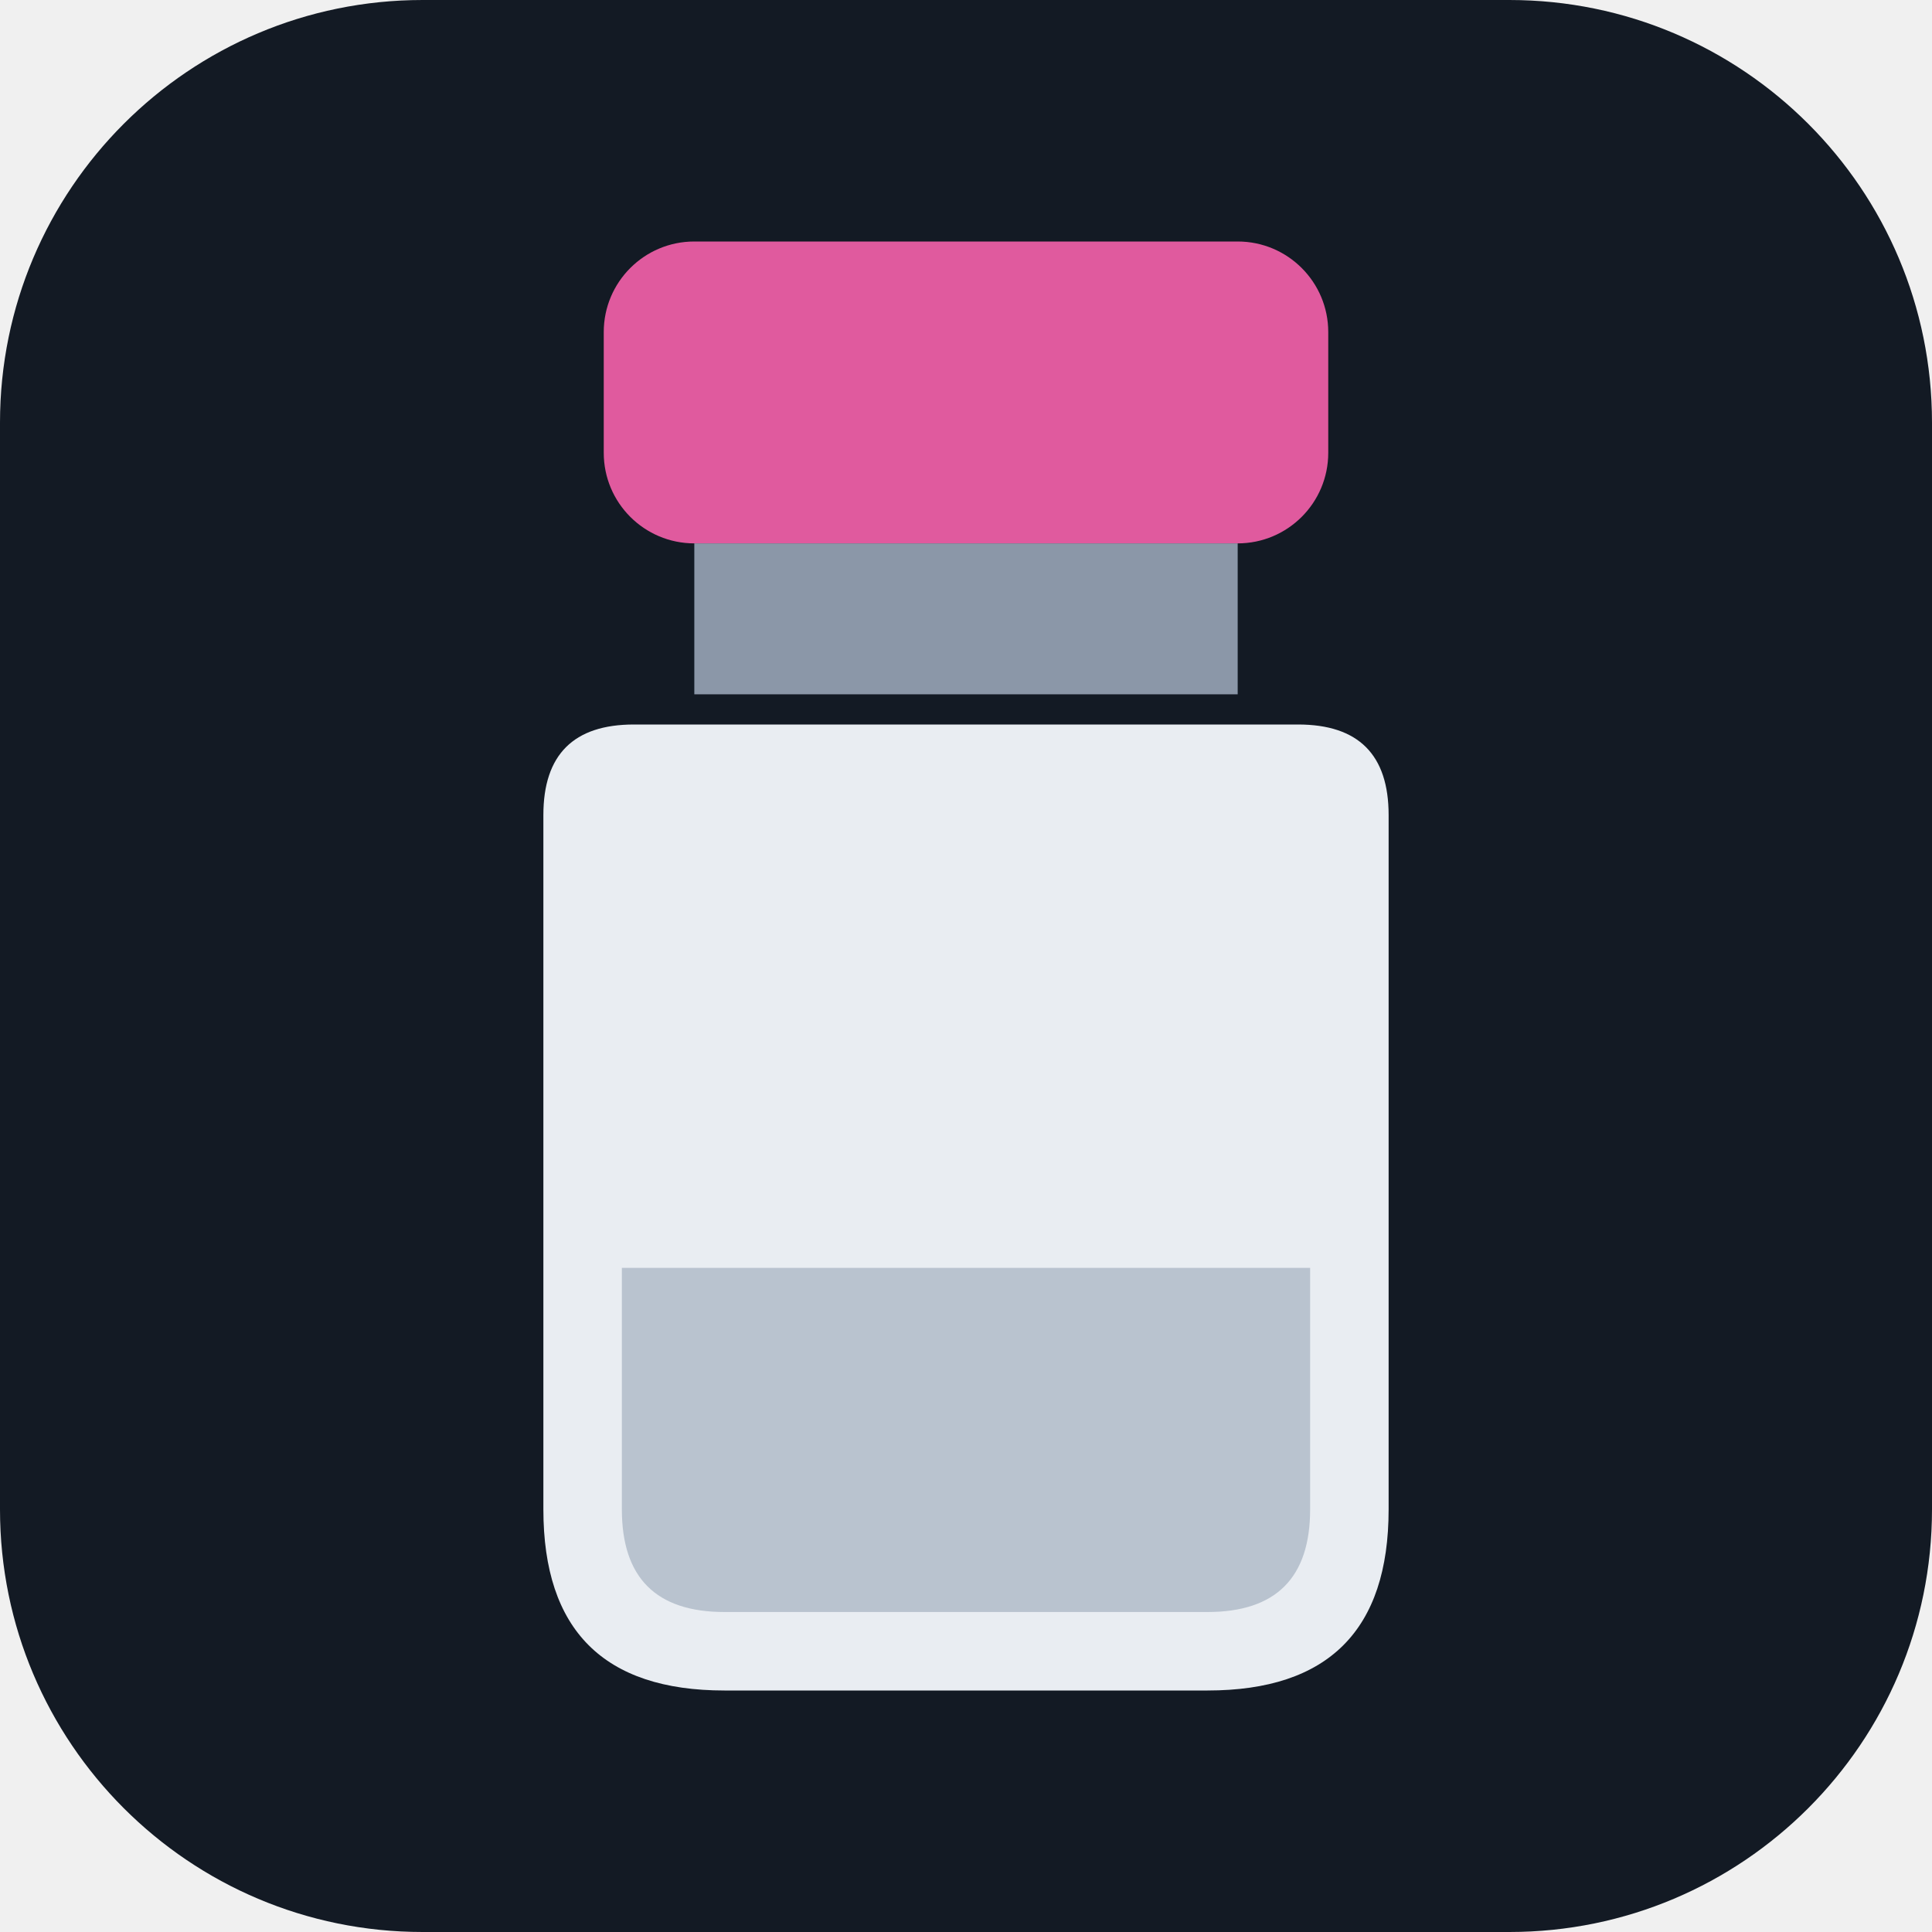
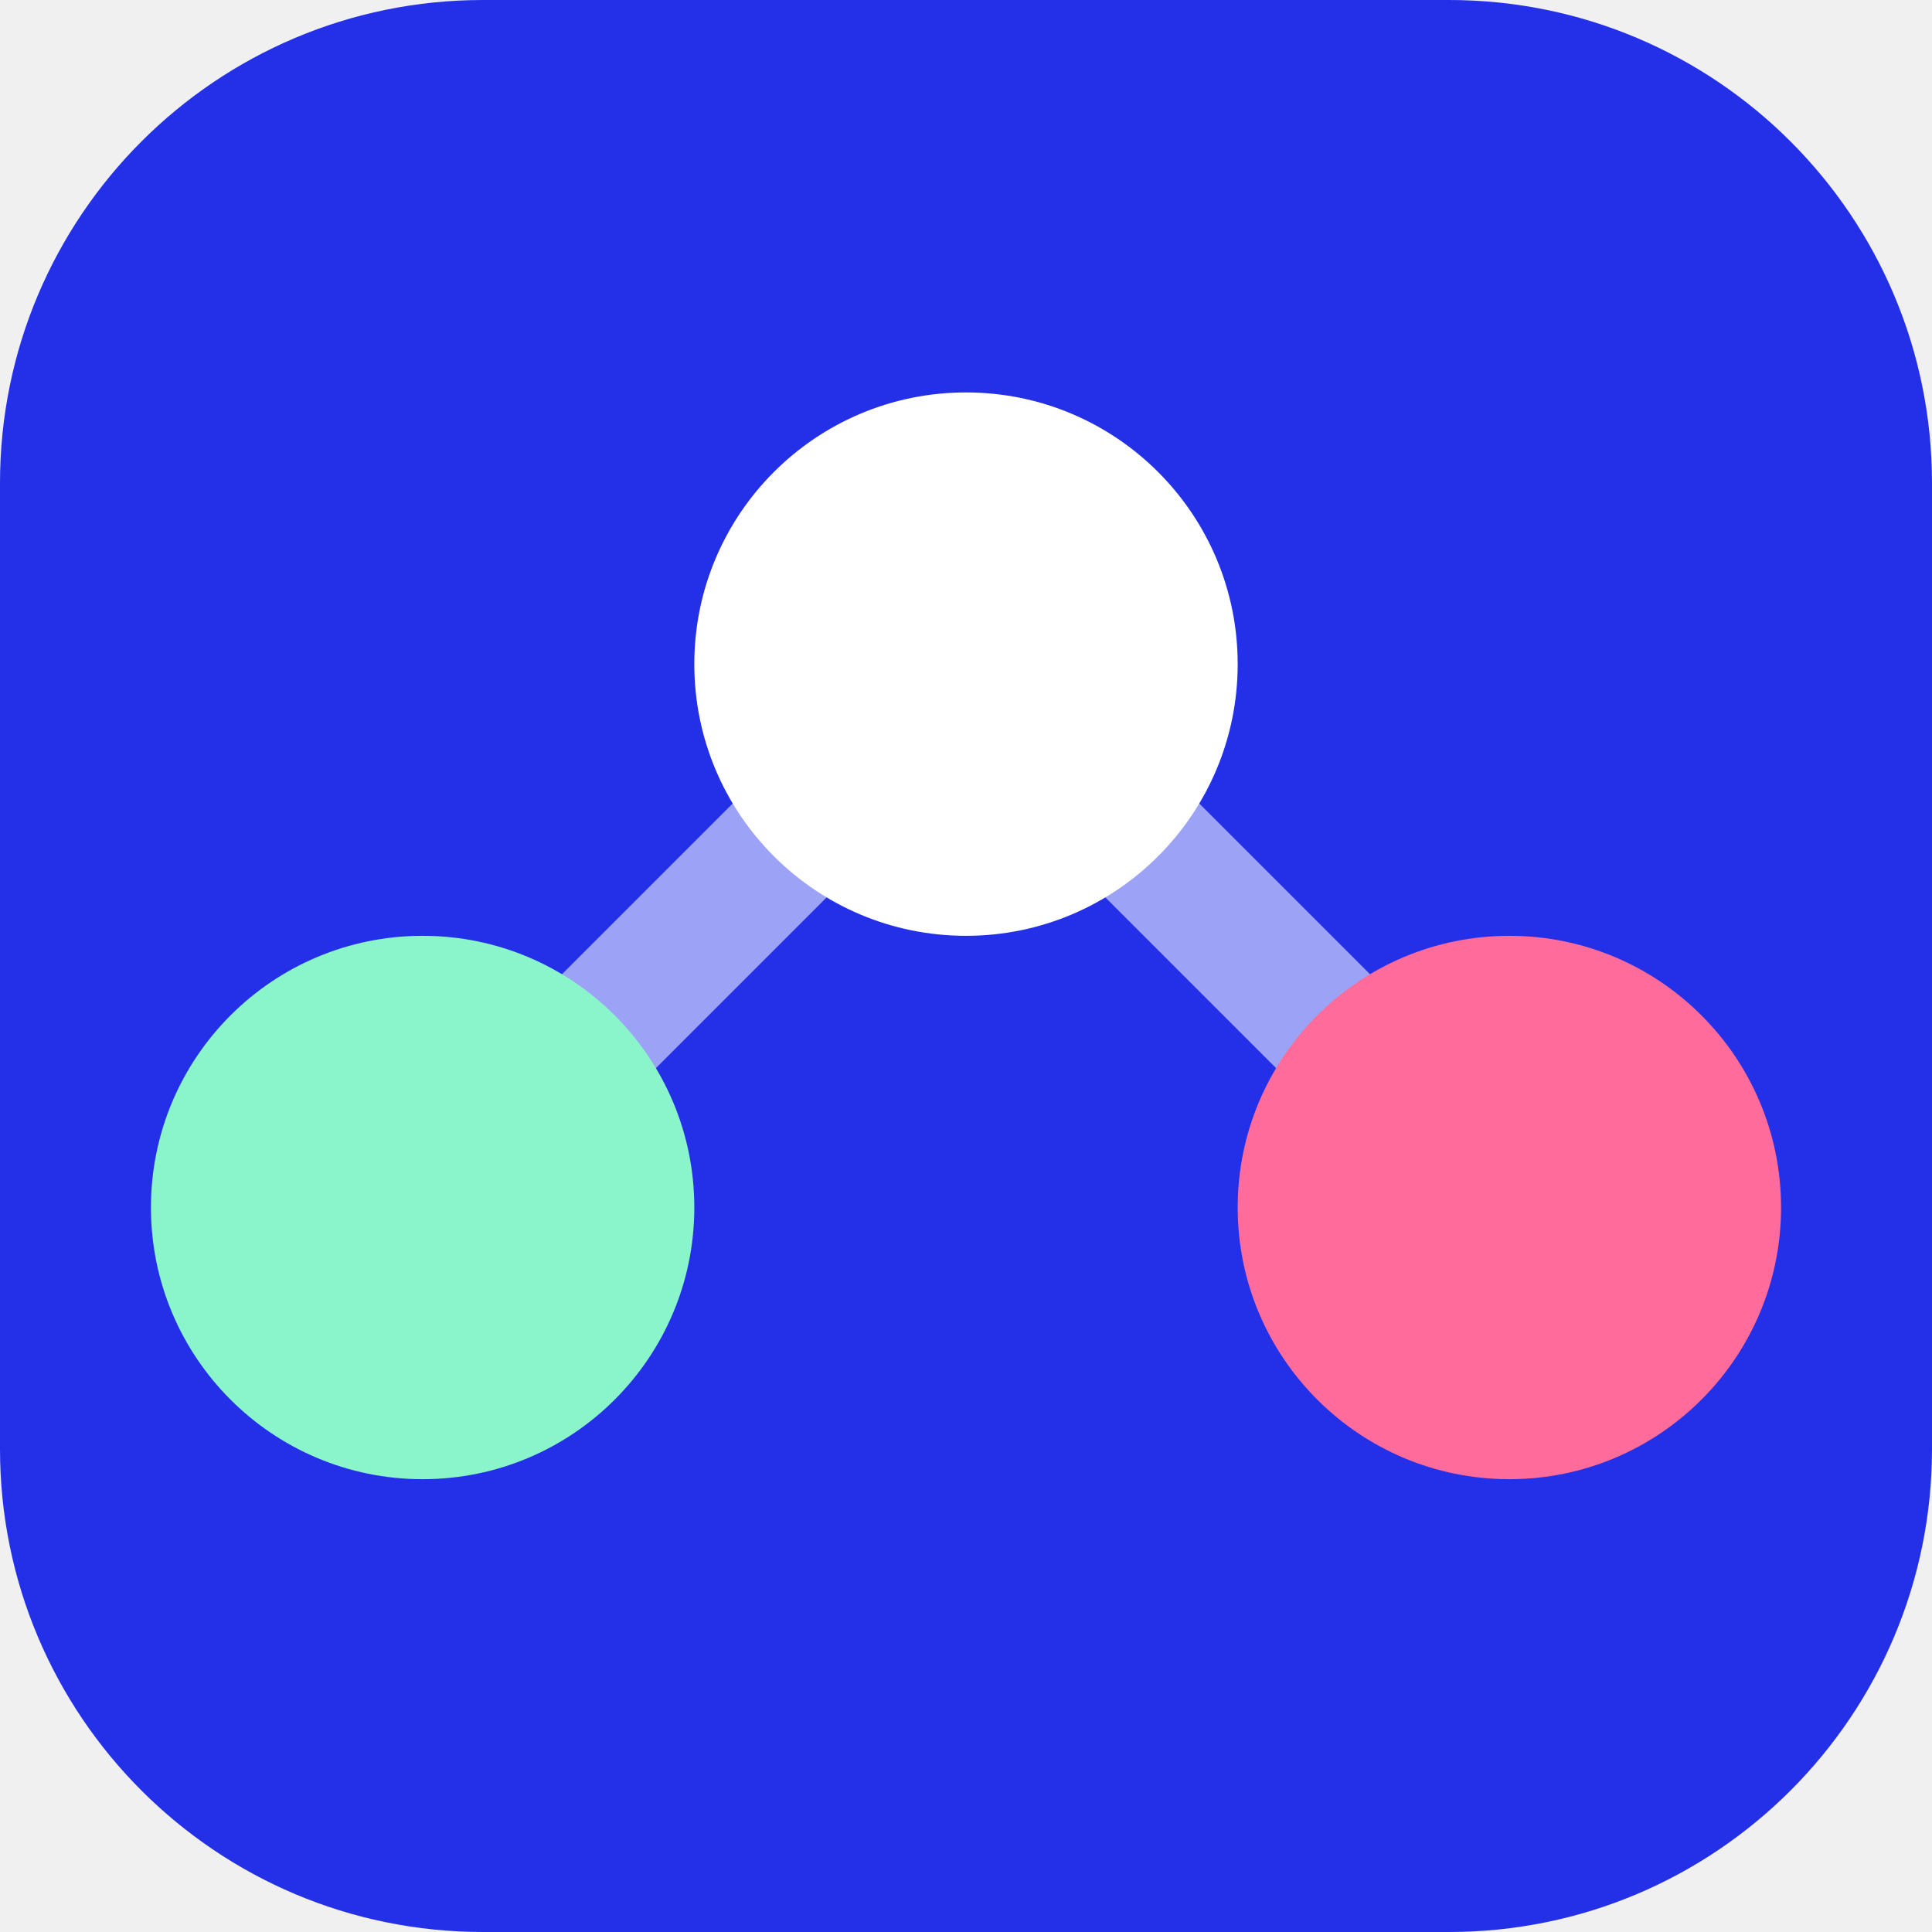
<svg xmlns="http://www.w3.org/2000/svg" viewBox="0 0 32 32">
-   <rect width="32" height="32" rx="7" fill="#131A24" />
-   <rect x="10" y="4" width="12" height="5" rx="1.5" fill="#E05A9E" />
-   <rect x="11.5" y="9" width="9" height="2.5" fill="#8B97A8" />
-   <path d="M9 13.5 Q9 12 10.5 12 H21.5 Q23 12 23 13.5 V25 Q23 28 20 28 H12 Q9 28 9 25 Z" fill="#E9EDF2" />
-   <path d="M10.3 21 H21.7 V25 Q21.7 26.7 20 26.7 H12 Q10.3 26.7 10.3 25 Z" fill="#B9C3CF" />
+   <rect width="32" height="32" rx="8" fill="#2430E8" />
+   <path d="M7 20 16 11l9 9" fill="none" stroke="#fff" stroke-opacity=".55" stroke-width="2.2" stroke-linecap="round" stroke-linejoin="round" />
+   <circle cx="7" cy="20" r="4.5" fill="#8AF5CB" />
+   <circle cx="16" cy="11" r="4.5" fill="#fff" />
+   <circle cx="25" cy="20" r="4.5" fill="#FF6B9A" />
</svg>
